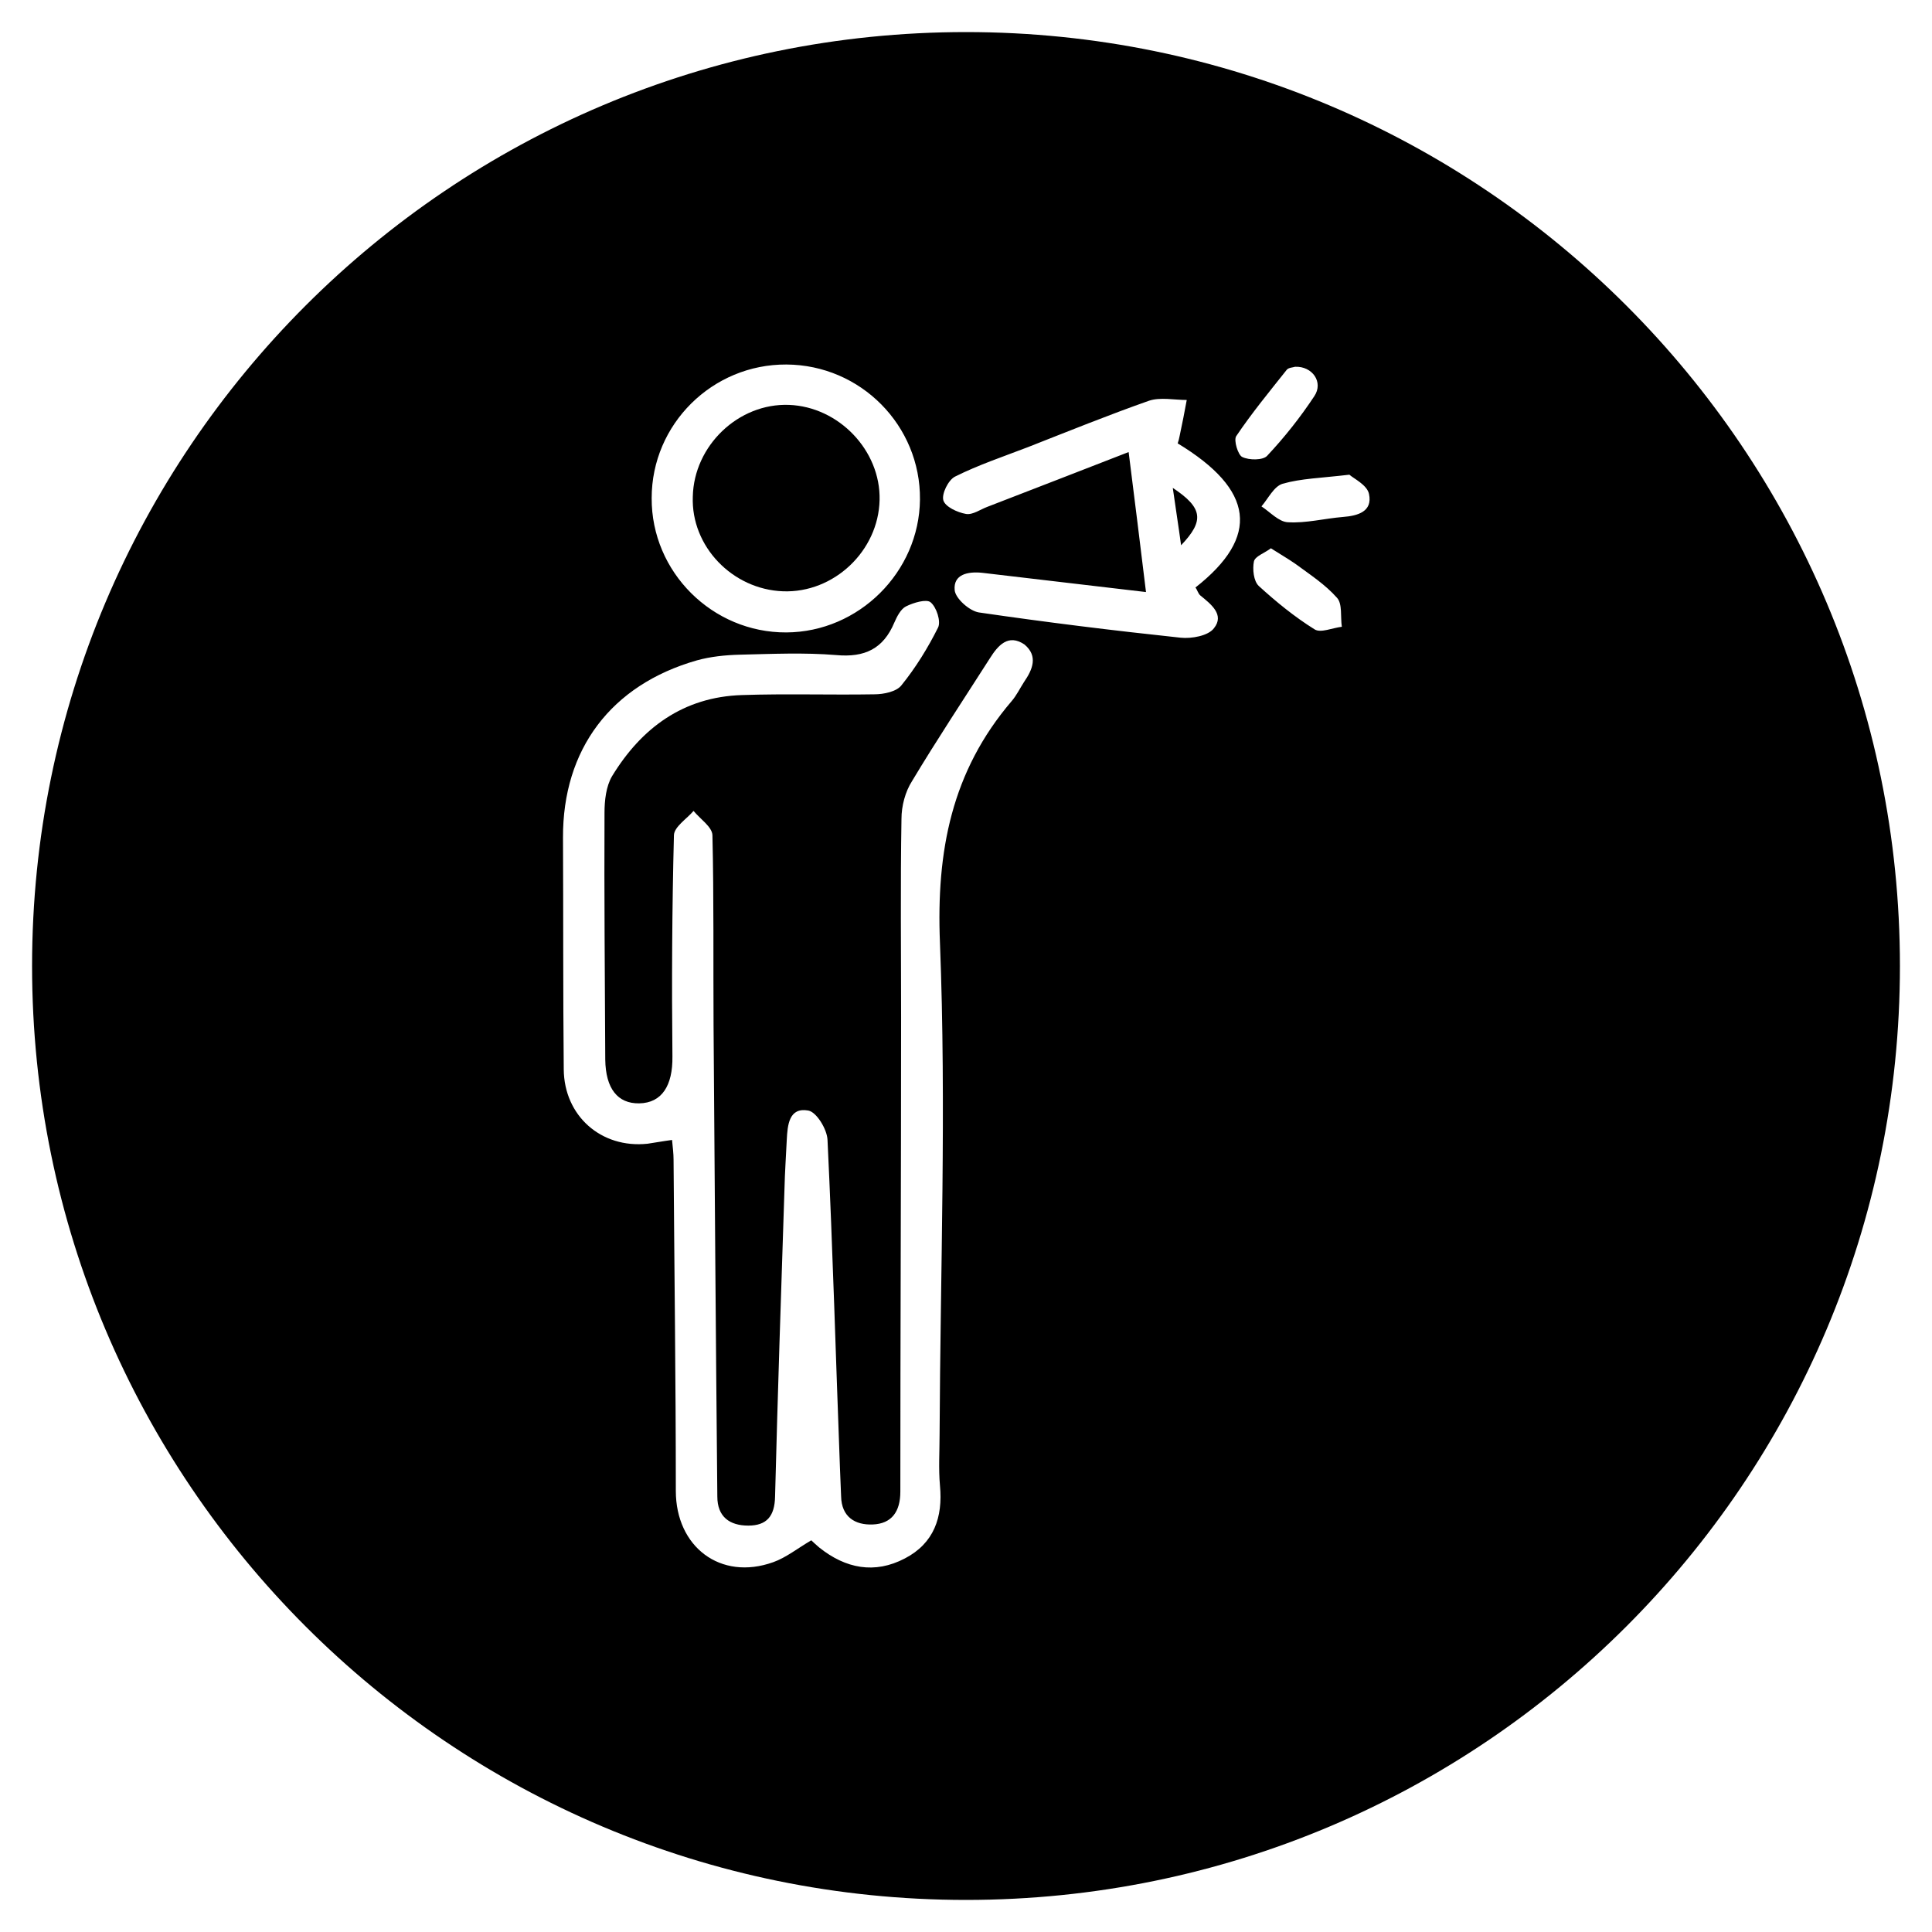
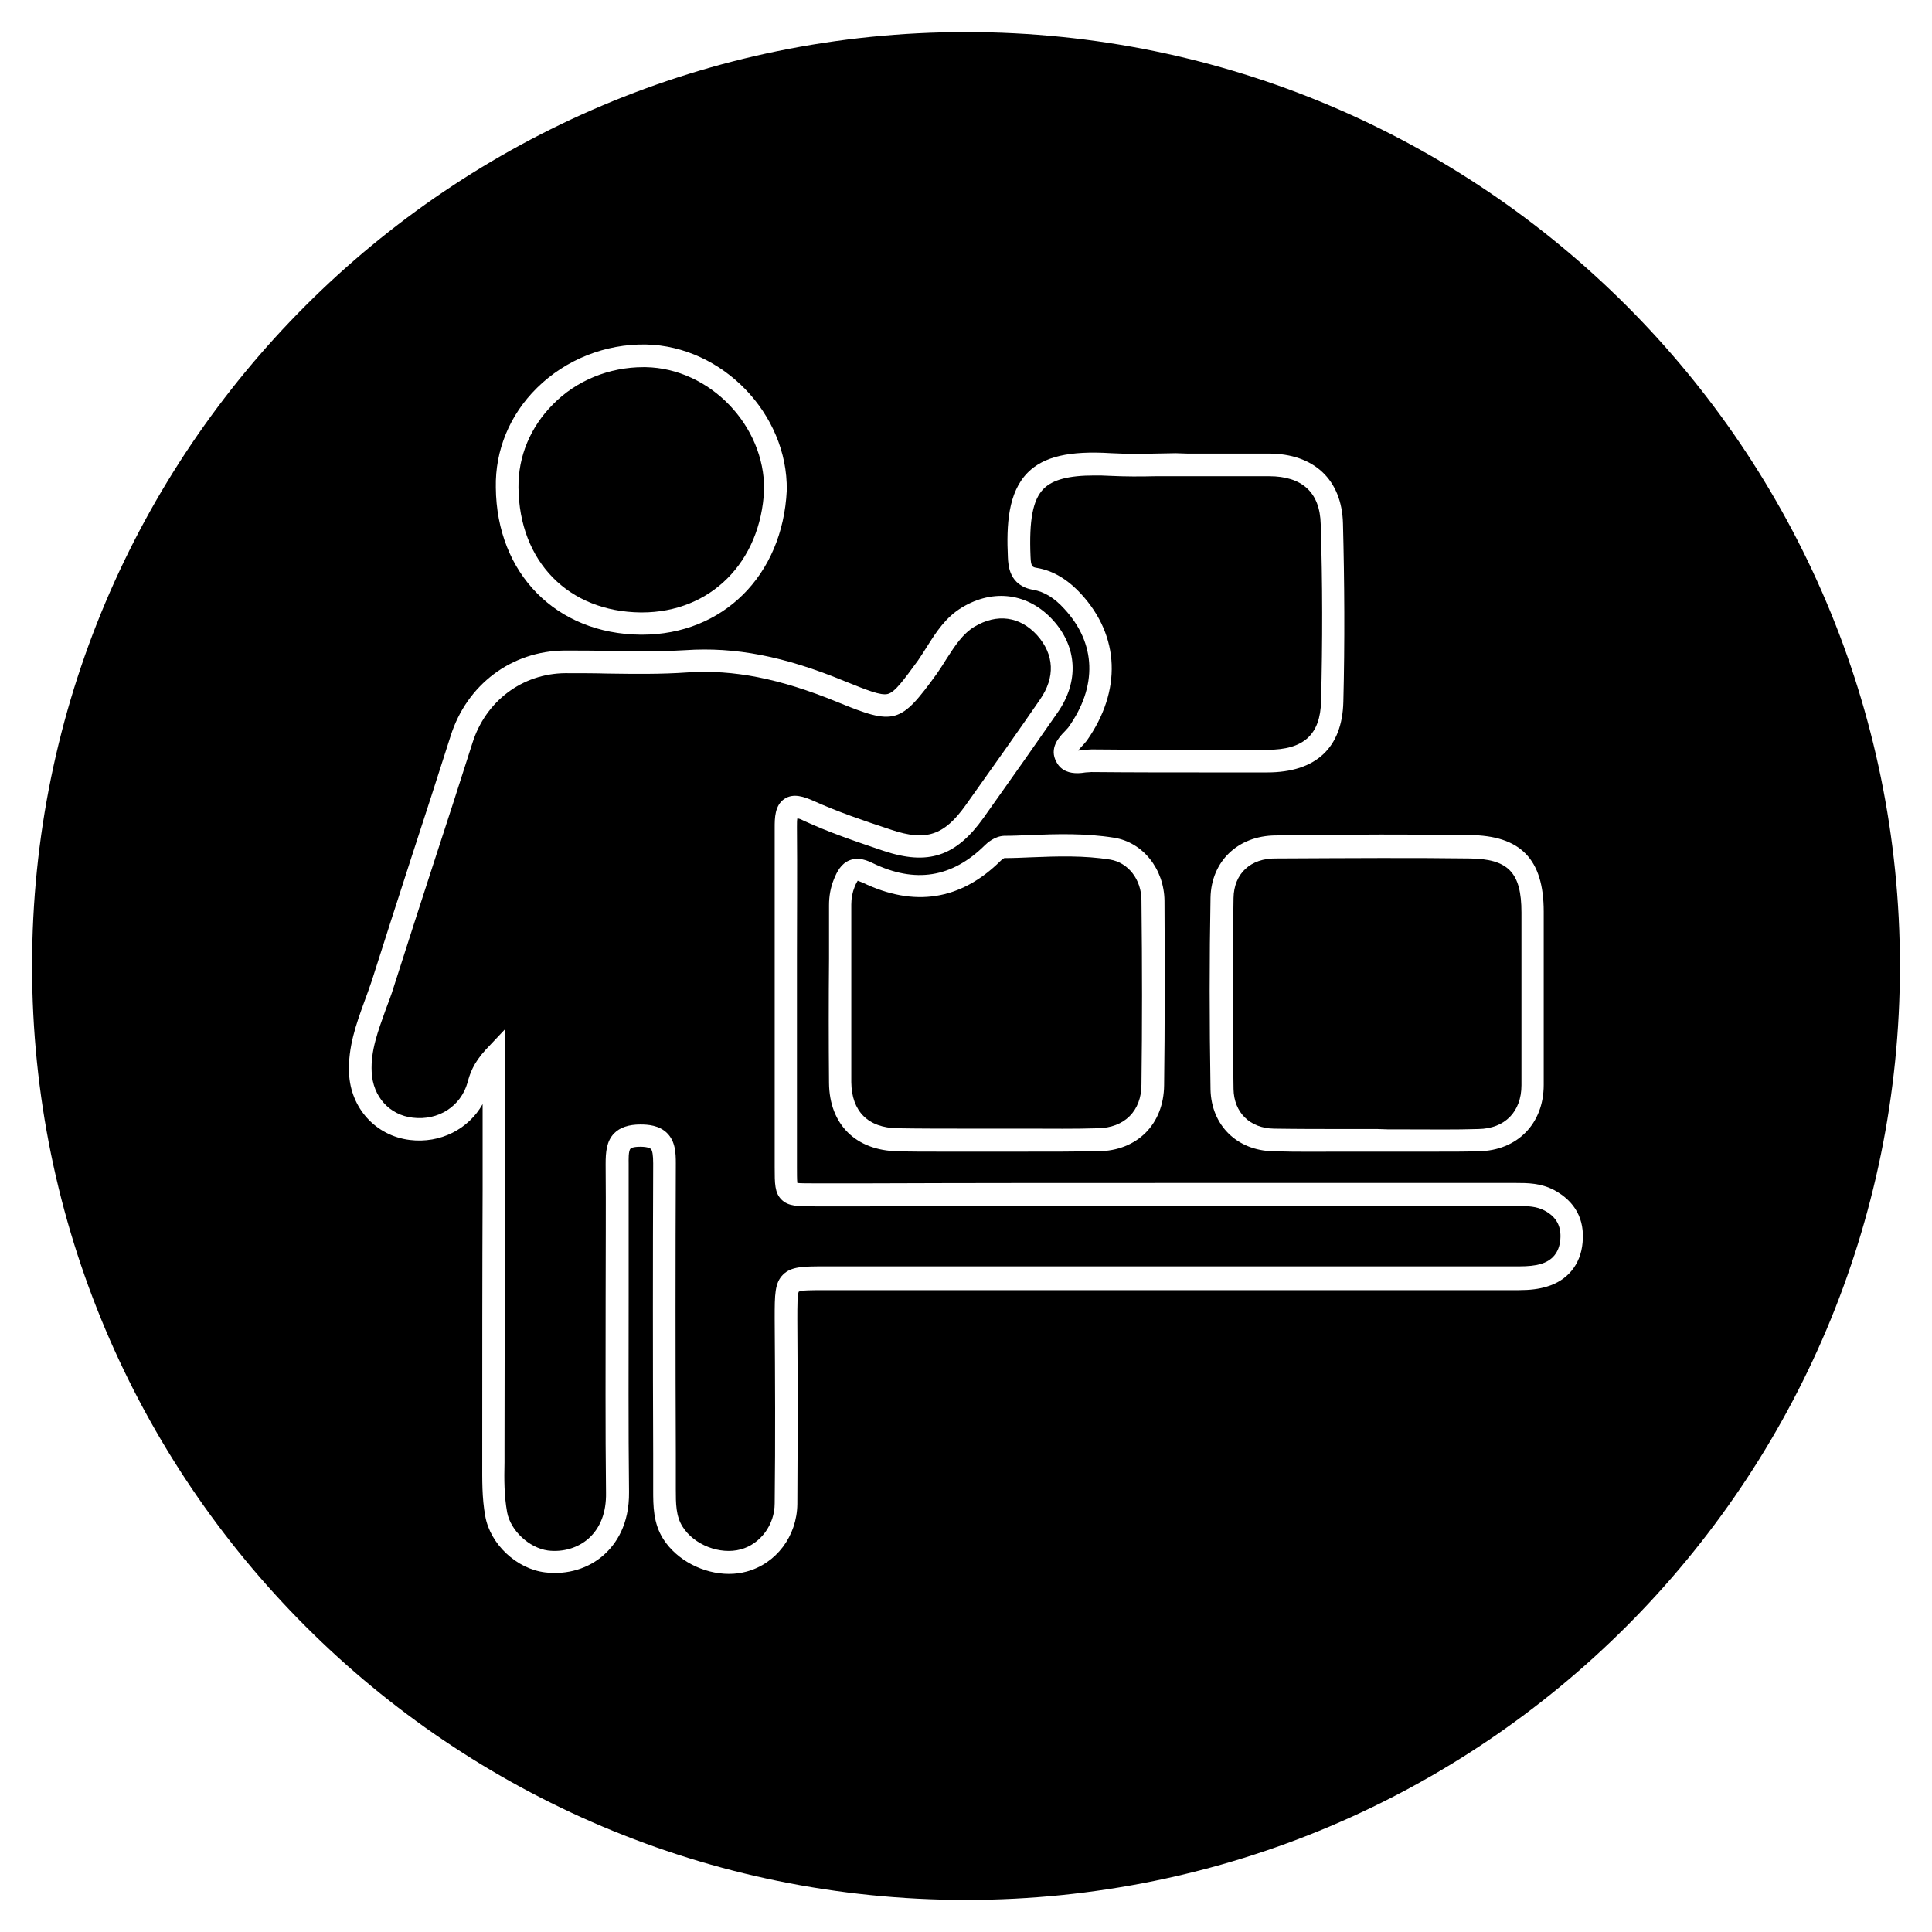
<svg xmlns="http://www.w3.org/2000/svg" version="1.1" id="Capa_1" x="0px" y="0px" viewBox="0 0 512 512" style="enable-background:new 0 0 512 512;" xml:space="preserve">
  <g>
-     <path d="M207.5,156.7c13.5,0.5,25.3-10.7,25.6-24.2c0.3-13.1-10.8-24.7-24-25.2c-13.4-0.5-25.2,10.8-25.5,24.3   C183.1,144.8,194.1,156.2,207.5,156.7z" />
-     <path d="M310.8,129.3c0.8,5.7,1.5,10,2.2,15.2C319.2,138,318.8,134.6,310.8,129.3z" />
-     <path d="M256,8.5C119.3,8.5,8.5,119.3,8.5,256S119.3,503.5,256,503.5S503.5,392.7,503.5,256S392.7,8.5,256,8.5z M208.4,96.6   c19.7,0.1,35.6,16.2,35.4,35.8c-0.2,19.2-16.2,35.1-35.4,35.2c-19.6,0.1-35.8-16-35.7-35.6C172.7,112.4,188.8,96.5,208.4,96.6z    M271.4,180.7c-1.1,1.7-2,3.6-3.3,5.1c-15.9,18.6-20,39.7-19,64.1c1.7,43.4,0.1,86.8-0.1,130.3c0,4.5-0.3,9,0.1,13.5   c0.8,8.4-1.6,15.3-9.3,19.3c-8,4.2-15.7,2.7-22.7-2.9c-0.8-0.7-1.6-1.4-2.1-1.9c-3.6,2.1-6.7,4.6-10.1,5.8   c-14,5-25.8-4.1-25.8-18.9c0-29.3-0.4-58.5-0.6-87.8c0-1.6-0.2-3.1-0.4-5.2c-2.3,0.3-4.4,0.7-6.5,1c-12.3,1.3-22.1-7.4-22.2-19.7   c-0.2-20.5-0.1-40.9-0.2-61.4c-0.1-23.4,12.7-40.5,35.5-47c3.6-1,7.5-1.4,11.3-1.5c8.5-0.2,17.2-0.6,25.6,0.1   c7.6,0.7,12.5-1.7,15.4-8.6c0.7-1.6,1.7-3.6,3.1-4.3c2-1,5.4-2,6.5-1.1c1.6,1.3,2.8,5.1,2,6.7c-2.7,5.4-5.9,10.6-9.7,15.3   c-1.3,1.7-4.7,2.4-7.2,2.4c-11.7,0.2-23.4-0.2-35.1,0.2c-15.5,0.5-26.6,8.7-34.4,21.5c-1.6,2.7-2,6.5-2,9.7   c-0.1,21.8,0.1,43.6,0.2,65.4c0.1,7.7,3.3,11.7,9,11.6c6-0.1,8.9-4.7,8.8-12.4c-0.2-19.6-0.1-39.2,0.4-58.7   c0.1-2.2,3.4-4.3,5.2-6.4c1.7,2.1,4.9,4.2,5,6.4c0.4,16.8,0.2,33.7,0.3,50.5c0.3,41.6,0.6,83.2,1,124.8c0,5.4,3.3,7.7,8.2,7.7   c4.9,0,7-2.5,7.1-7.7c0.7-27.2,1.6-54.4,2.5-81.7c0.1-4.3,0.4-8.5,0.6-12.8c0.2-4,0.6-8.7,5.7-7.8c2.2,0.4,5,5,5.1,7.8   c1.4,29,2.2,58,3.3,87c0.1,2.5,0.2,4.9,0.3,7.4c0.1,5.5,3.7,7.7,8.4,7.5c5-0.2,7.3-3.4,7.3-8.7c0-41.9,0.2-83.7,0.2-125.6   c0-17.6-0.2-35.1,0.1-52.7c0-3.4,1-7.2,2.8-10c6.6-11,13.7-21.7,20.6-32.5c2.2-3.5,4.9-6.6,9.2-3.7   C275.2,173.9,273.6,177.5,271.4,180.7z M318.1,157.8c2.8,2.3,6.5,5.1,3.6,8.7c-1.5,2-5.9,2.8-8.8,2.5c-17.9-1.9-35.7-4.1-53.5-6.7   c-2.5-0.4-6.2-3.7-6.4-5.9c-0.4-4.2,3.5-5,7.3-4.6c14.5,1.7,28.9,3.4,43.4,5.1c-1.5-12.4-3-24.4-4.6-37.1   c-12.4,4.8-24.9,9.7-37.4,14.5c-1.9,0.7-3.9,2.2-5.7,1.9c-2.3-0.4-5.5-1.9-6-3.6c-0.5-1.7,1.3-5.4,3.1-6.3   c6.2-3.1,12.8-5.3,19.3-7.8c10.7-4.2,21.3-8.5,32.1-12.3c3-1,6.7-0.2,10-0.2c-0.6,3.2-1.2,6.4-1.9,9.6c-0.1,0.6-0.3,1.3-0.5,1.9   c20.3,12.3,21.9,24.7,4.7,38.2C317.3,156.3,317.5,157.3,318.1,157.8z M327.6,115.6c4.1-6.1,8.8-11.8,13.4-17.6   c0.5-0.6,1.6-0.6,2.2-0.8c4.6-0.2,7.6,4.1,5.1,7.8c-3.7,5.6-7.9,10.9-12.5,15.8c-1.1,1.2-4.8,1.2-6.6,0.3   C328.1,120.6,326.9,116.7,327.6,115.6z M348.4,166.8c-5.3-3.3-10.2-7.3-14.8-11.5c-1.4-1.3-1.7-4.5-1.3-6.5   c0.3-1.4,2.8-2.2,4.5-3.5c2.5,1.6,4.6,2.8,6.6,4.2c3.8,2.8,7.8,5.4,10.9,8.9c1.5,1.6,0.9,5.1,1.3,7.7   C353.1,166.4,350,167.8,348.4,166.8z M355.9,137c-4.9,0.4-9.8,1.7-14.6,1.4c-2.4-0.1-4.7-2.7-7-4.2c1.8-2.1,3.3-5.3,5.6-6   c4.9-1.4,10.1-1.5,17.7-2.4c1.1,1,4.7,2.7,5.2,5.1C363.8,135.6,359.8,136.7,355.9,137z" />
+     <path d="M326.9,238c-0.3,15.9-0.3,32.5,0,50.6c0.1,6.2,4.3,10.4,10.7,10.5c6.3,0.1,12.8,0.1,19.1,0.1c2.8,0,5.5,0,8.3,0l3,0.1   c1.7,0,3.5,0,5.2,0c6.1,0,12.4,0.1,18.6-0.1c7-0.1,11.4-4.6,11.4-11.6c0-11.8,0-23.8,0-35.4l0-10.4c0-10.6-3.5-14.2-13.8-14.3   c-14.8-0.2-30.6-0.1-51.2,0C331.4,227.4,327,231.5,326.9,238z" />
+     <path d="M294.2,227.8c-6.9-1.1-13.8-0.9-21.1-0.6c-2.3,0.1-4.6,0.2-6.9,0.2c-0.1,0-0.6,0.3-1,0.7c-10.6,10.5-22.9,12.4-36.6,5.8   c-0.7-0.3-1.1-0.4-1.3-0.5c-0.1,0.2-0.4,0.6-0.8,1.6c-0.6,1.5-0.9,3-0.9,4.7c0,4.7,0,9.5,0,14.2c0,10.8,0,21.9,0,32.9   c0.1,7.7,4.4,12.1,12.3,12.2c6,0.1,12.2,0.1,18.1,0.1c1.7,0,3.4,0,5.1,0v0h3c2.7,0,5.4,0,8.2,0c6.1,0,12.4,0.1,18.6-0.1   c7.1-0.1,11.6-4.6,11.6-11.6c0.2-15.4,0.2-31.4,0-48.8C302.5,233.1,299,228.6,294.2,227.8z" />
+     <path d="M274.8,150.5c4.2,0.7,8.1,3,11.7,6.9c10.3,11.2,10.8,25.7,1.5,38.9c-0.5,0.6-1,1.2-1.5,1.7c-0.2,0.2-0.5,0.6-0.8,0.9   c0.4,0,1-0.1,1.4-0.1c0.7-0.1,1.5-0.2,2.2-0.2c10.5,0.1,21.1,0.1,31.4,0.1c5,0,10.1,0,15.1,0c0,0,0,0,0.1,0c9.6,0,14-4,14.2-12.9   c0.4-15.6,0.4-31.4-0.1-46.9c-0.2-8.4-4.9-12.7-13.7-12.7c-0.1,0-0.1,0-0.2,0c-5.7,0-11.4,0-17,0c-2.5,0-5,0-7.5,0l-3,0   c-0.8,0-1.6,0-2.4,0c-3.9,0.1-8,0.1-12.1-0.1c-1.5-0.1-2.8-0.1-4.1-0.1c-6.7,0-11,1.1-13.4,3.5c-2.9,2.9-3.9,8.3-3.5,18   C273.2,150.2,273.6,150.3,274.8,150.5z" />
+     <path d="M169.8,162.3c0.1,0,0.2,0,0.3,0c18.2,0,31.5-13.3,32.4-32.5c0.2-17-14.4-32.2-31.4-32.5c-0.2,0-0.4,0-0.6,0   c-9,0-17.7,3.5-23.9,9.8c-6,6-9.3,13.8-9.2,22.1C137.6,148.8,150.6,162.1,169.8,162.3z" />
+     <path d="M409.3,320.8c-2.1-1.1-4.3-1.2-7.2-1.2c0,0,0,0-0.1,0c-13.1,0-26.2,0-39.3,0c-17.7,0-35.4,0-53.2,0   c-26.4,0-52.8,0.1-79.2,0.1l-14.4,0c-4.5,0-7,0-8.8-1.8c-1.8-1.8-1.8-4.2-1.8-8.6c0-10.2,0-20.3,0-30.4l0-12.5l0-13   c0-11.2,0-22.7,0-34.1c0-2.4,0-5.9,2.6-7.6c2.4-1.6,5.3-0.5,7.6,0.5c6.4,2.9,13.4,5.3,20.1,7.5l0.6,0.2c9.2,3.1,14,1.5,19.7-6.5   c7.9-11.1,14-19.7,19.7-28c4.1-5.9,3.8-11.9-0.7-17c-4.6-5.1-10.7-5.9-16.7-2.3c-3.1,1.9-5.1,5-7.3,8.4c-0.8,1.3-1.7,2.7-2.6,4   c-9.7,13.4-11.2,13.8-26.5,7.5c-15.2-6.2-27.4-8.6-39.6-7.8c-7.1,0.5-14.2,0.4-21.2,0.3c-3.7-0.1-7.5-0.1-11.2-0.1   c-11.4,0.1-21.1,7.4-24.6,18.5c-3.4,10.7-6.9,21.5-10.3,31.9c-3.5,10.8-7.1,21.9-10.6,32.9c-0.6,2-1.4,4-2.1,5.9   c-2,5.6-4,10.8-3.7,16.5c0.3,6.5,4.7,11.4,10.9,12.1c6.8,0.8,12.7-3,14.5-9.3c0.6-2.3,1.5-5.1,4.8-8.7l5.1-5.4l0,11.4   c0,2.3,0,4.3,0,6.2l0,24.8c0,22.9-0.1,45.9-0.1,68.8c0,1.2,0,2.3,0,3.5c-0.1,4.6-0.1,8.9,0.7,13.3c0.9,4.8,5.8,9.4,10.8,10.1   c4,0.5,8-0.7,10.8-3.2c3.1-2.8,4.7-6.9,4.6-12.1c-0.2-17.2-0.1-34.7-0.1-51.7c0-11.6,0.1-23.6,0-35.4c0-3.1,0.2-6.1,2.3-8.2   c1.5-1.5,3.8-2.3,6.9-2.3c0,0,0,0,0,0c2,0,5,0.2,7.1,2.3c2.2,2.2,2.3,5.3,2.3,8c-0.1,25.6-0.1,51.7,0,76.9l0,9.5   c0,3.7,0,7.1,1.8,9.9c3,4.8,9.9,7.5,15.4,6c5.2-1.4,9-6.5,9-12.2c0.2-16.8,0.1-33.8,0-48.9l0-0.2c0-6.2,0-9.3,2.2-11.5   c2.2-2.2,5.4-2.2,11.2-2.2h0.2c59.5,0,121.3,0,183.7,0c2.4,0,4.2-0.2,5.6-0.6c3.2-0.9,5-3.1,5.3-6.5   C413.8,325,412.5,322.5,409.3,320.8z" />
+     <path d="M256,8.5C119.3,8.5,8.5,119.3,8.5,256S119.3,503.5,256,503.5S503.5,392.7,503.5,256S392.7,8.5,256,8.5z M389.4,221.3   c13.6,0.1,19.7,6.4,19.7,20.3l0,10.4c0,11.6,0,23.6,0,35.5c0,10.3-7,17.4-17.2,17.6c-3.5,0.1-7,0.1-10.6,0.1c-2.7,0-5.5,0-8.2,0   c-2.7,0-5.4,0-8.2,0l-3,0c-1.8,0-3.5,0-5.3,0c-6.3,0-12.8,0.1-19.2-0.1c-9.6-0.2-16.4-6.9-16.6-16.4c-0.3-18.2-0.3-34.8,0-50.8   c0.2-9.6,7.2-16.4,17.2-16.5C358.7,221.1,374.5,221.1,389.4,221.3z M272.4,125.2c4.2-4.2,11-5.8,22.1-5.1c3.8,0.2,7.8,0.2,11.6,0.1   c1.8,0,3.7-0.1,5.5-0.1l3,0.1c1.5,0,3,0,4.5,0c5.5,0,11.3,0,16.9,0c0.1,0,0.2,0,0.2,0c12,0,19.4,6.9,19.7,18.5   c0.4,15.6,0.5,31.5,0.1,47.3c-0.3,12.2-7.3,18.7-20.2,18.7c0,0,0,0-0.1,0c-5,0-10.1,0-15.1,0c-10.3,0-20.9,0-31.4-0.1   c-0.4,0-0.9,0.1-1.5,0.1c-0.6,0.1-1.4,0.2-2.2,0.2c-1.9,0-4.2-0.5-5.5-2.9c-2.1-3.7,0.7-6.7,2.1-8.1c0.4-0.4,0.7-0.8,1-1.1   c7.8-10.9,7.4-22.3-1-31.4c-2.7-3-5.4-4.6-8.3-5.1c-6.4-1.1-6.6-6.5-6.7-8.6C266.7,139.2,267.1,130.5,272.4,125.2z M308.5,287.6   c-0.1,10.3-7.1,17.4-17.5,17.5c-6.3,0.1-12.6,0.1-18.7,0.1c-1.9,0-3.7,0-5.6,0l-2.5,0c-2.7,0-5.3,0-8,0c-2.6,0-5.3,0-8,0   c-3.4,0-6.9,0-10.3-0.1c-11.1-0.2-18.1-7.1-18.2-18.1c-0.1-11-0.1-22.1,0-32.9c0-4.7,0-9.5,0-14.2c0-2.4,0.4-4.7,1.3-6.9   c0.8-2,1.9-4.1,4.1-5c1.7-0.7,3.7-0.5,6.1,0.7c11.3,5.5,21.1,3.9,29.8-4.7c0.6-0.6,2.6-2.4,5.1-2.5c2.3,0,4.5-0.1,6.8-0.2   c7.3-0.3,14.8-0.5,22.3,0.7c7.7,1.2,13.3,8.3,13.4,16.7C308.7,256.1,308.7,272.1,308.5,287.6z M142.3,102.8   c7.6-7.5,18.1-11.7,28.9-11.5c20.2,0.4,37.6,18.4,37.3,38.6l0,0.1c-1.1,22.5-16.9,38.2-38.4,38.2c-0.1,0-0.2,0-0.3,0   c-22.4-0.2-38.2-16.2-38.4-39C131.2,119.3,135.1,109.9,142.3,102.8z M419.4,329.3c-0.5,5.8-4,10.1-9.6,11.7c-2,0.6-4.3,0.9-7.3,0.9   c-62.4,0-124.2,0-183.7,0h-0.2c-3.1,0-6.3,0-6.9,0.4c-0.4,0.6-0.4,4-0.4,7.2l0,0.2c0.1,15,0.1,32.1,0,48.9   c-0.1,8.5-5.6,15.8-13.5,17.9c-1.5,0.4-3,0.6-4.6,0.6c-6.8,0-13.8-3.6-17.4-9.2c-2.7-4.2-2.7-8.9-2.7-13l0-9.7   c-0.1-25.2-0.1-51.3,0-76.9c0-2.1-0.2-3.4-0.6-3.8c-0.1-0.1-0.7-0.6-2.8-0.6c0,0,0,0,0,0c-2,0-2.5,0.4-2.6,0.5   c-0.6,0.6-0.5,3-0.5,4c0,11.8,0,23.8,0,35.4c0,16.9-0.1,34.4,0.1,51.6c0.1,8.7-3.5,13.8-6.6,16.6c-4.1,3.7-9.8,5.4-15.6,4.7   c-7.6-0.9-14.6-7.5-15.9-14.9c-0.9-4.9-0.8-9.7-0.8-14.4c0-1.1,0-2.3,0-3.4c0-22.9,0-45.9,0.1-68.8l0-22.6   c-3.7,6.6-11.2,10.5-19.3,9.5c-9-1.1-15.7-8.4-16.1-17.7c-0.3-6.9,1.9-13,4-18.8c0.7-1.9,1.4-3.8,2-5.6c3.5-11,7.1-22.2,10.6-33   c3.4-10.4,6.9-21.2,10.3-31.9c4.3-13.7,16.2-22.6,30.2-22.7c3.8,0,7.6,0,11.3,0.1c6.8,0.1,13.8,0.2,20.7-0.2   c13.2-0.9,26.2,1.6,42.2,8.2c6,2.4,9.6,3.9,11.5,3.4c1.9-0.5,4.2-3.7,8-8.9c0.8-1.2,1.6-2.4,2.4-3.7c2.4-3.8,4.9-7.7,9.2-10.3   c8.4-5.1,17.7-3.8,24.2,3.4c6.4,7.1,6.9,16.2,1.2,24.4c-5.7,8.2-11.8,16.9-19.7,28c-7.3,10.2-14.7,12.6-26.4,8.7l-0.6-0.2   c-6.8-2.3-13.9-4.7-20.6-7.8c-0.8-0.4-1.3-0.6-1.7-0.6c-0.1,0.5-0.1,1.2-0.1,2.3c0.1,11.4,0,22.9,0,34.1l0,13l0,12.5   c0,10.1,0,20.3,0,30.4c0,1.7,0,3.5,0.1,4.3c0.8,0.1,2.7,0.1,4.5,0.1l14.4,0c26.4-0.1,52.8-0.1,79.2-0.1c17.7,0,35.5,0,53.2,0   c13.1,0,26.2,0,39.2,0c2.9,0,6.5,0,10.1,1.9C417.4,318.4,420,323.1,419.4,329.3z" />
  </g>
</svg>
